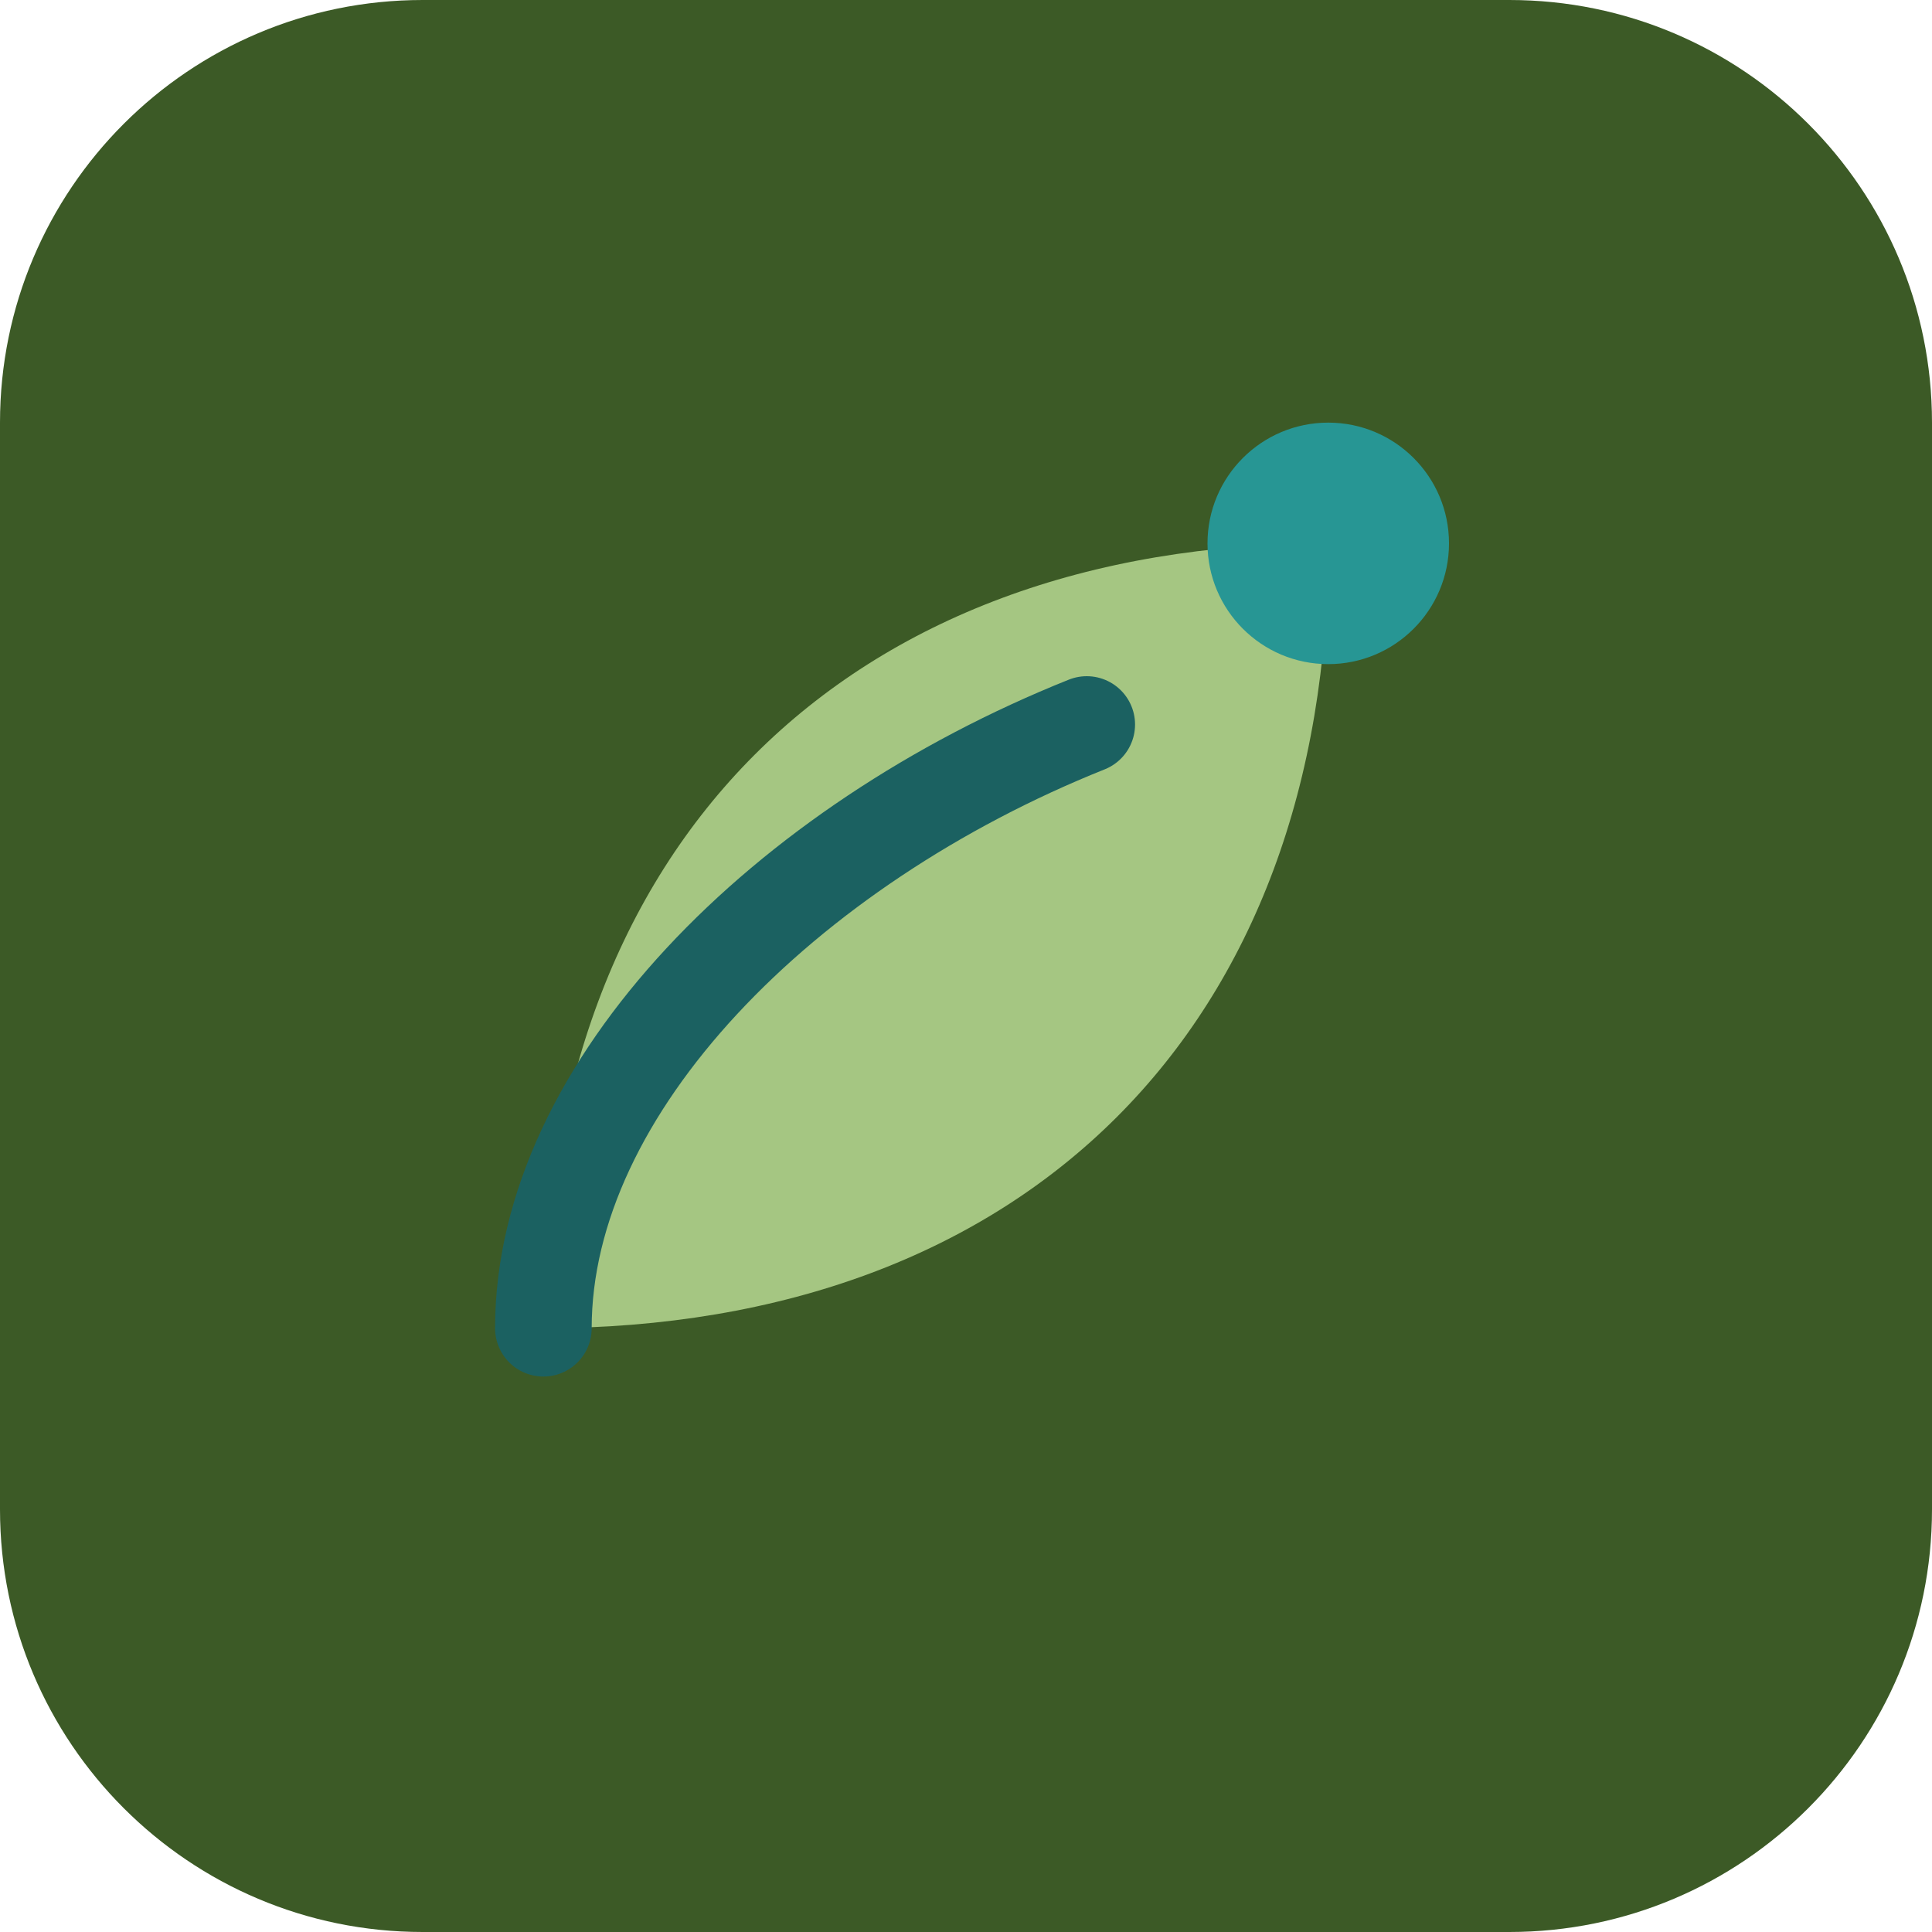
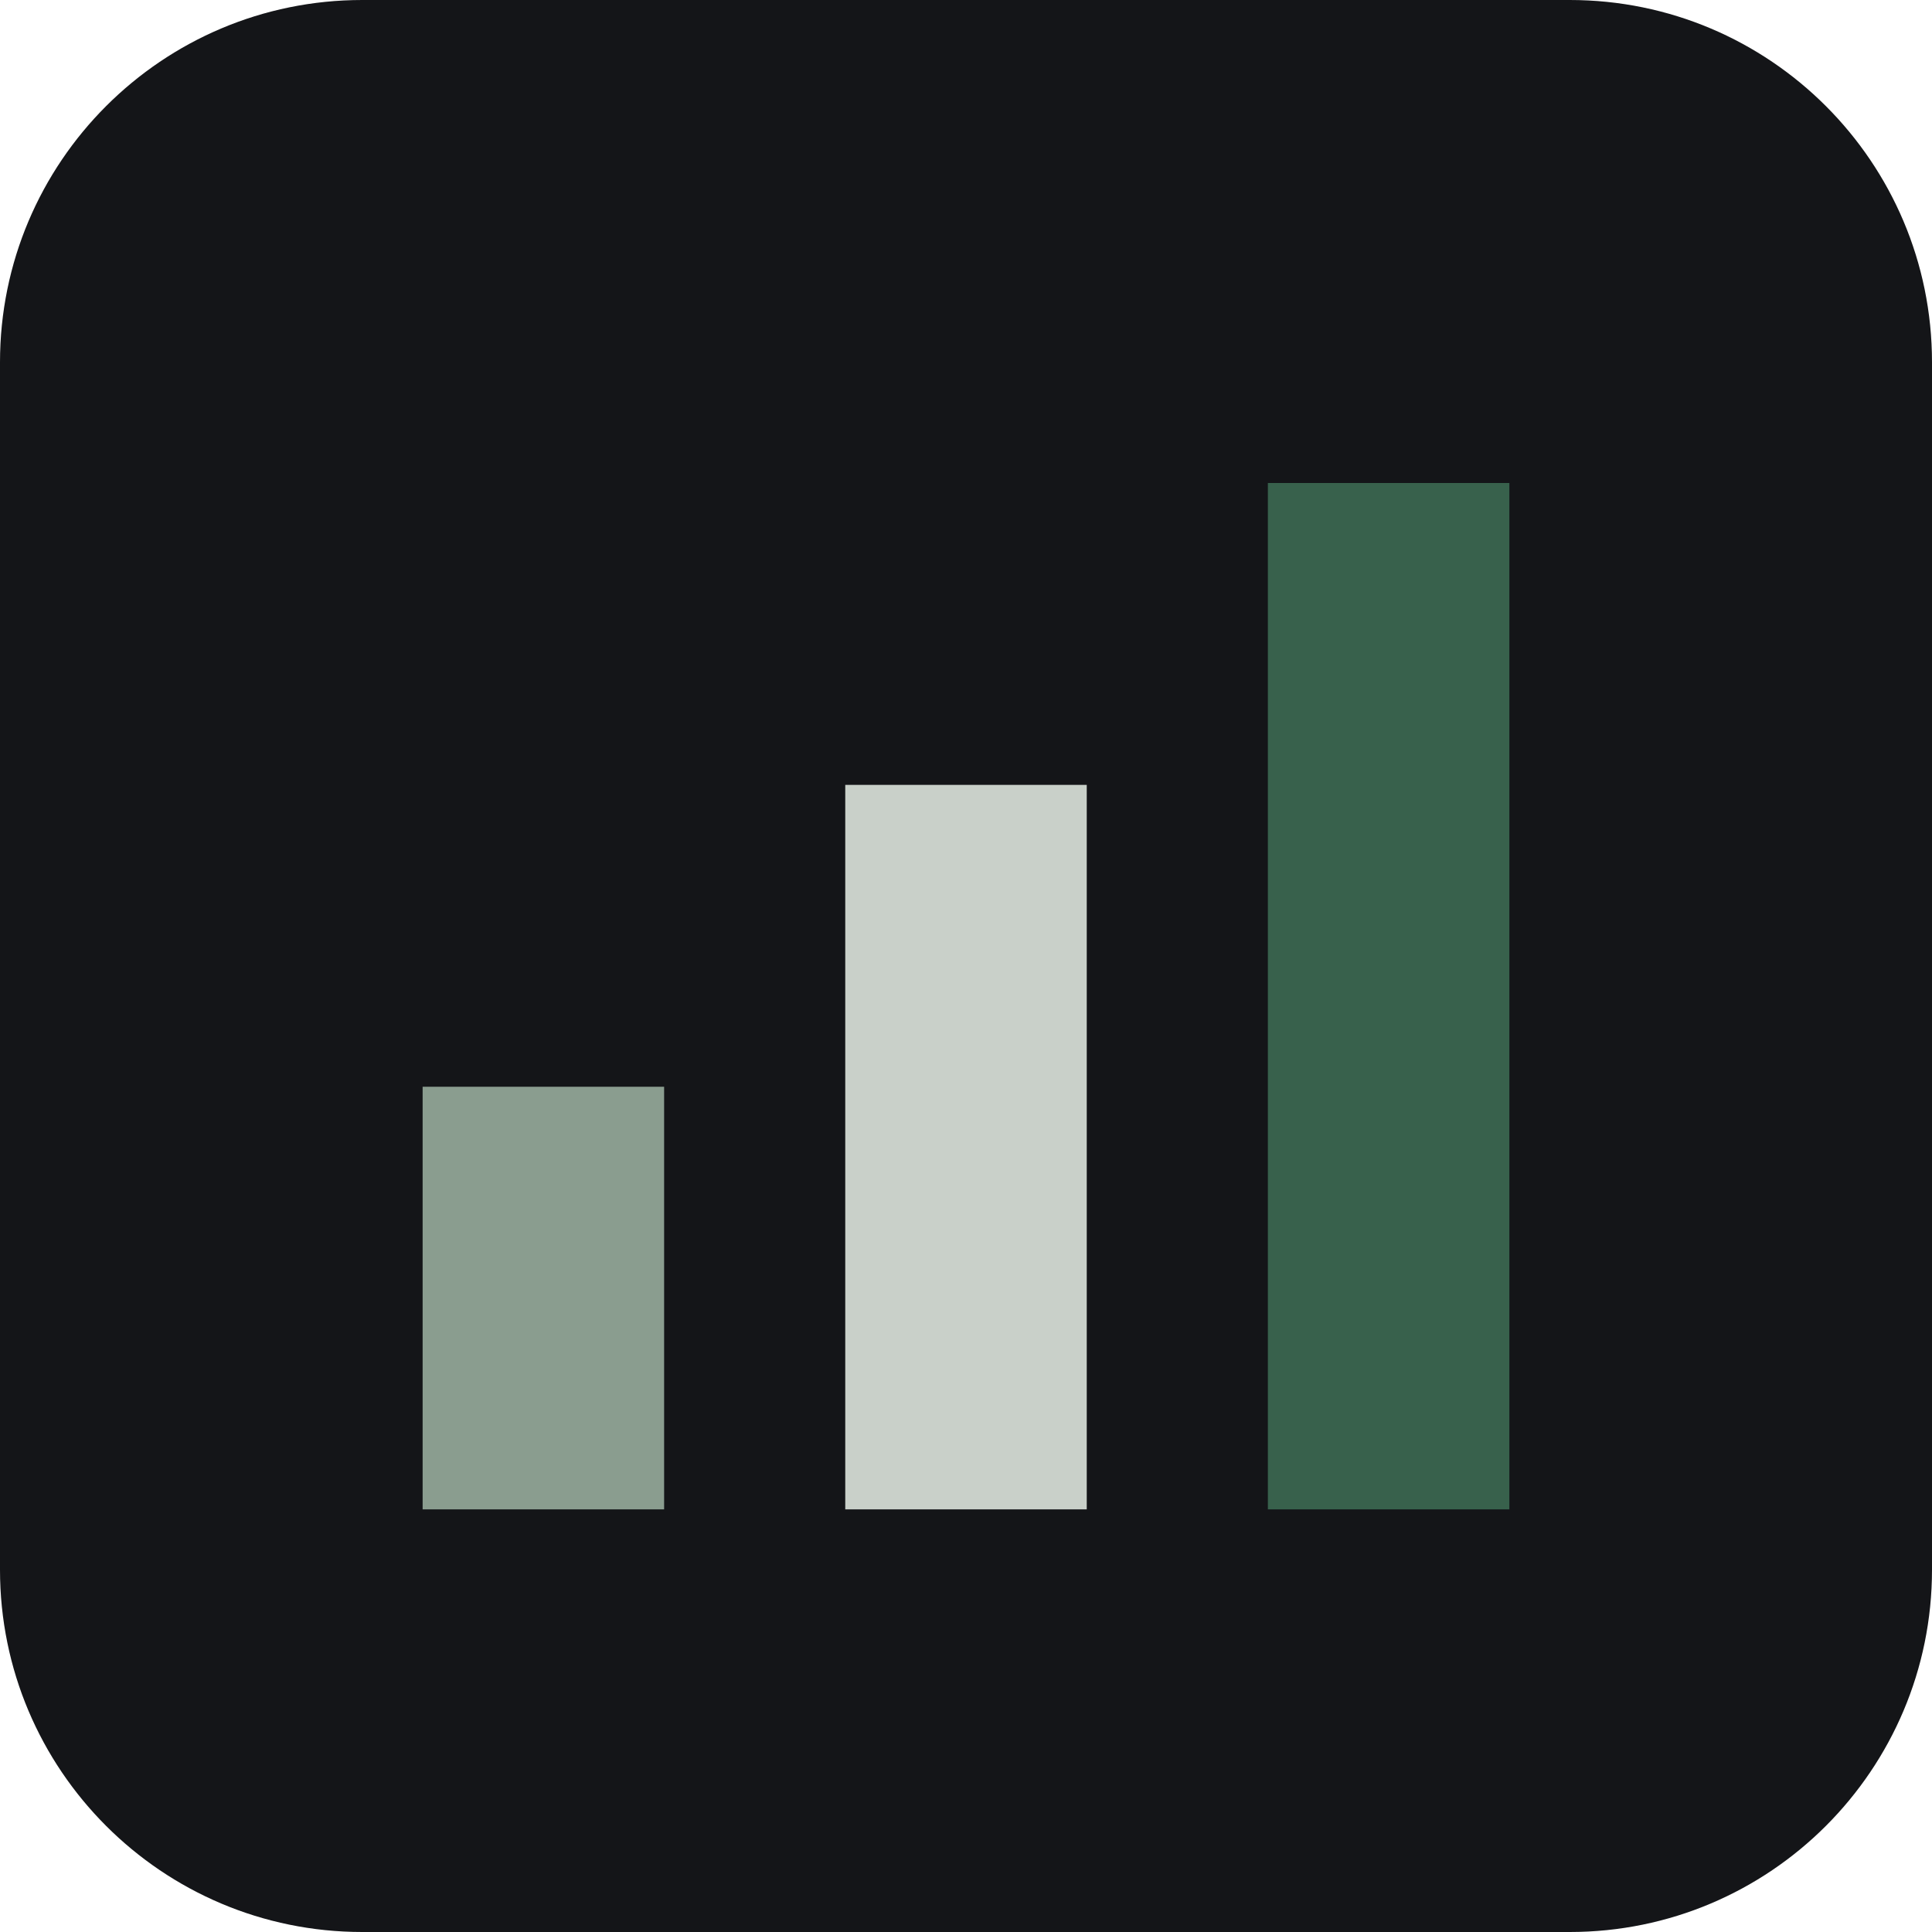
- <svg xmlns="http://www.w3.org/2000/svg" viewBox="0 0 32 32">
-   <rect width="32" height="32" rx="7" fill="#3c5a26" />
-   <path d="M9 22C9 14 14 9 22 9C22 17 17 22 9 22Z" fill="#a5c682" />
-   <path d="M9 22C9 18 13 14 18 12" stroke="#1b6161" stroke-width="1.6" fill="none" stroke-linecap="round" />
-   <circle cx="22" cy="9" r="2" fill="#279694" />
+ <svg xmlns="http://www.w3.org/2000/svg" viewBox="0 0 32 32" role="img" aria-label="KVI">
+   <rect width="32" height="32" rx="6" fill="#141518" />
+   <rect x="7" y="18" width="4" height="7" fill="#8a9d8f" />
+   <rect x="14" y="13" width="4" height="12" fill="#c9d0c9" />
+   <rect x="21" y="8" width="4" height="17" fill="#38614c" />
</svg>
